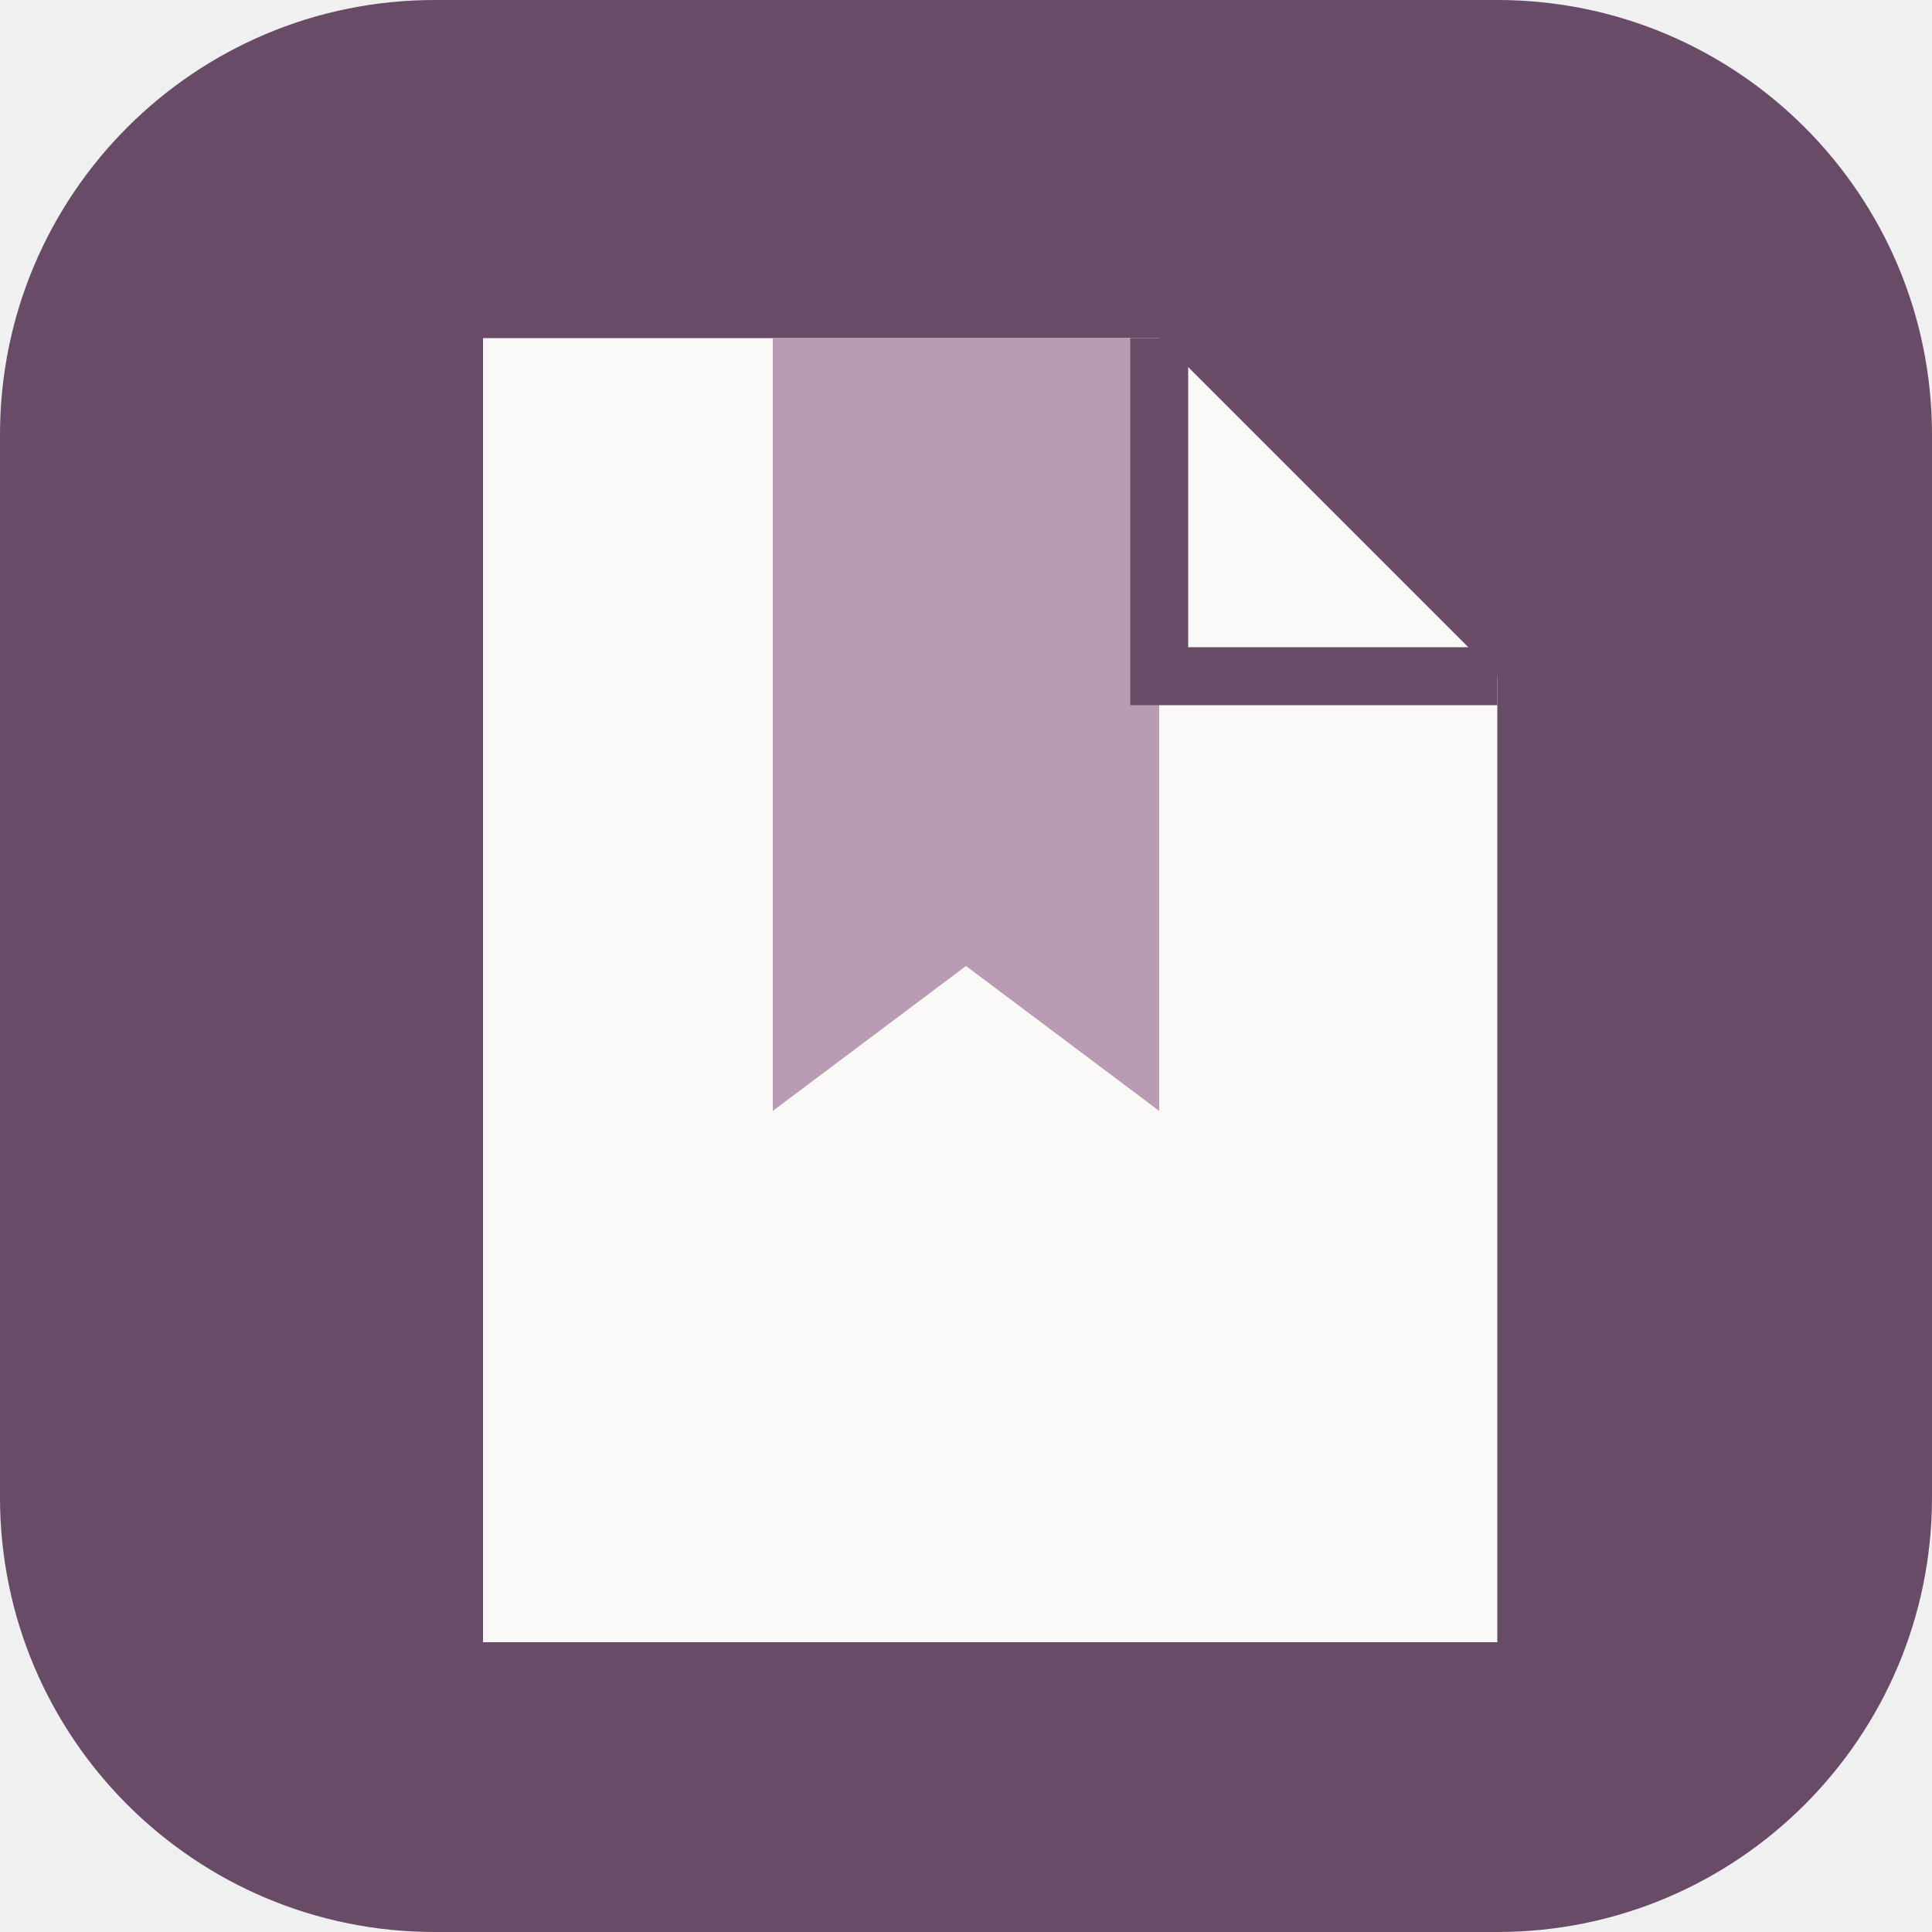
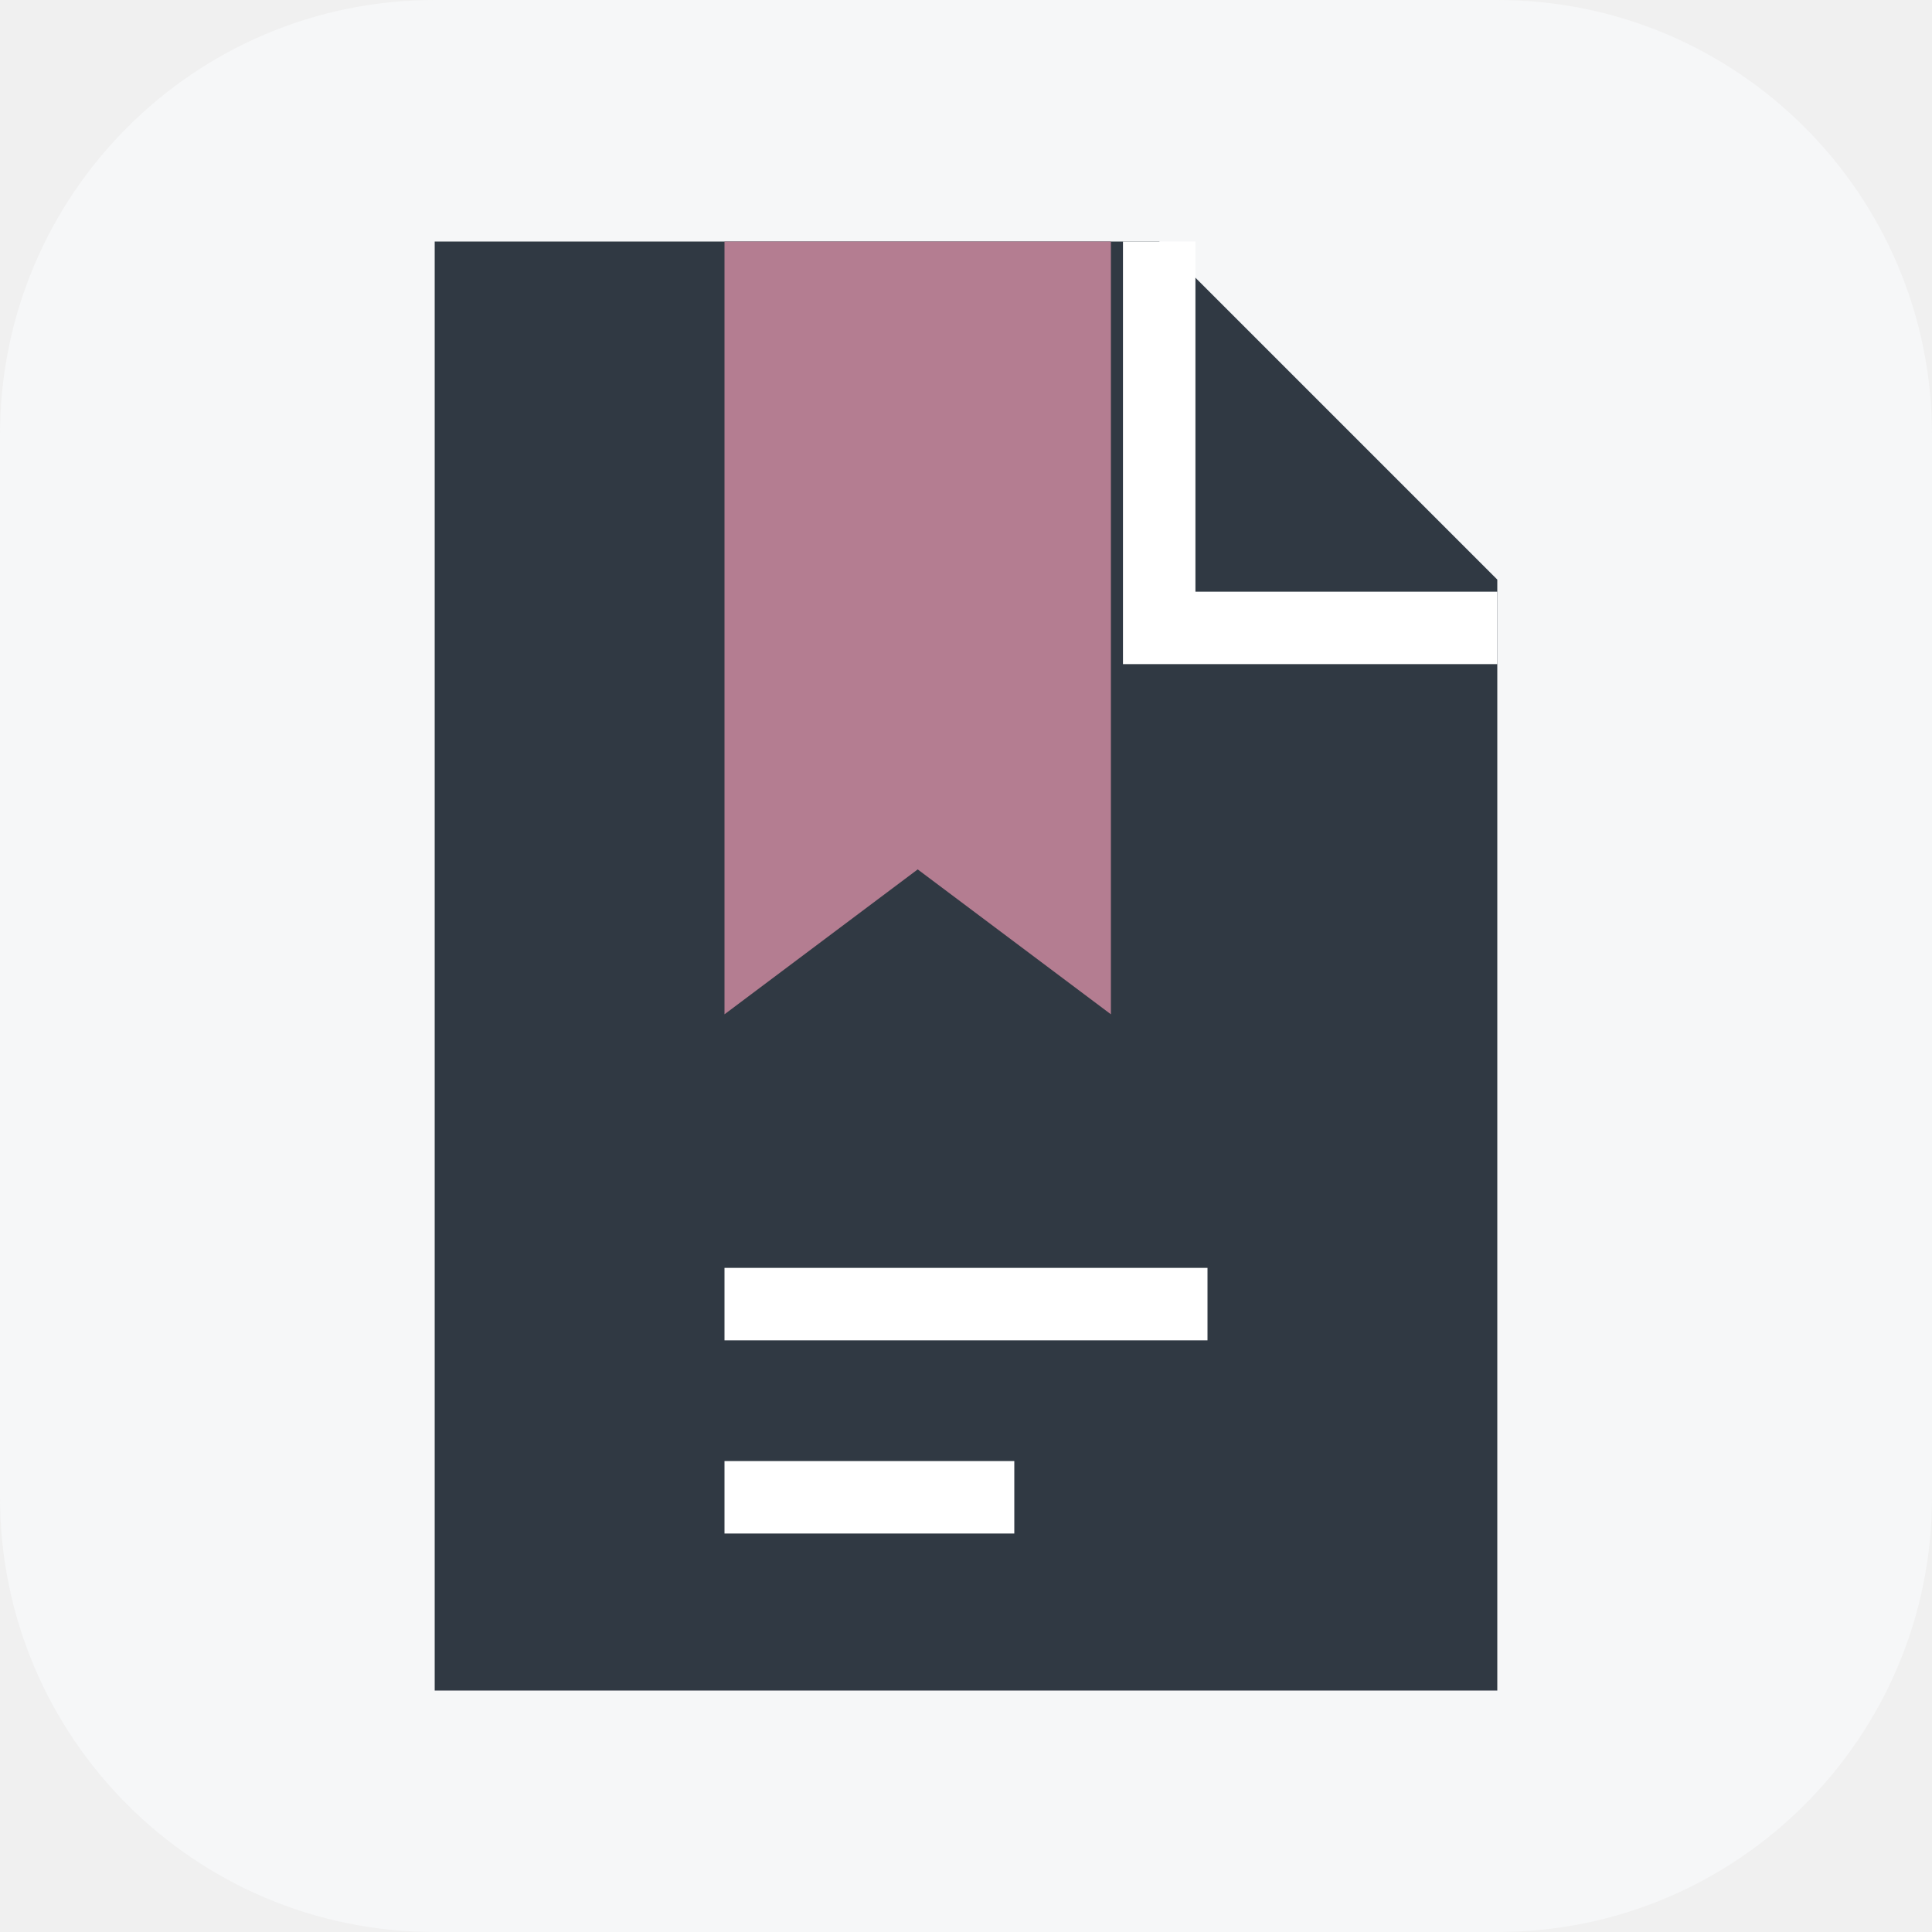
<svg xmlns="http://www.w3.org/2000/svg" viewBox="0 0 40 40">
-   <rect width="40" height="40" rx="9" fill="#684C67" />
-   <path d="M10 7h14l7 7v20H10Z" fill="#FAF9F7" />
-   <path d="M16 7v16l4-3 4 3V7" fill="#B99CB4" />
-   <path d="M24 7v7h7" fill="none" stroke="#684C67" stroke-width="1.2" />
+   <rect width="40" height="40" rx="9" fill="#F6F7F8" />
+   <path d="M9 5h15l7 7v23H9V5Z" fill="#303943" />
+   <path d="M24 5v8h7" fill="none" stroke="#FFFFFF" stroke-width="1.5" />
+   <path d="M15 5v16l4-3 4 3V5" fill="#B47D91" />
+   <path d="M15 27h10M15 31h6" fill="none" stroke="#FFFFFF" stroke-width="1.5" />
</svg>
